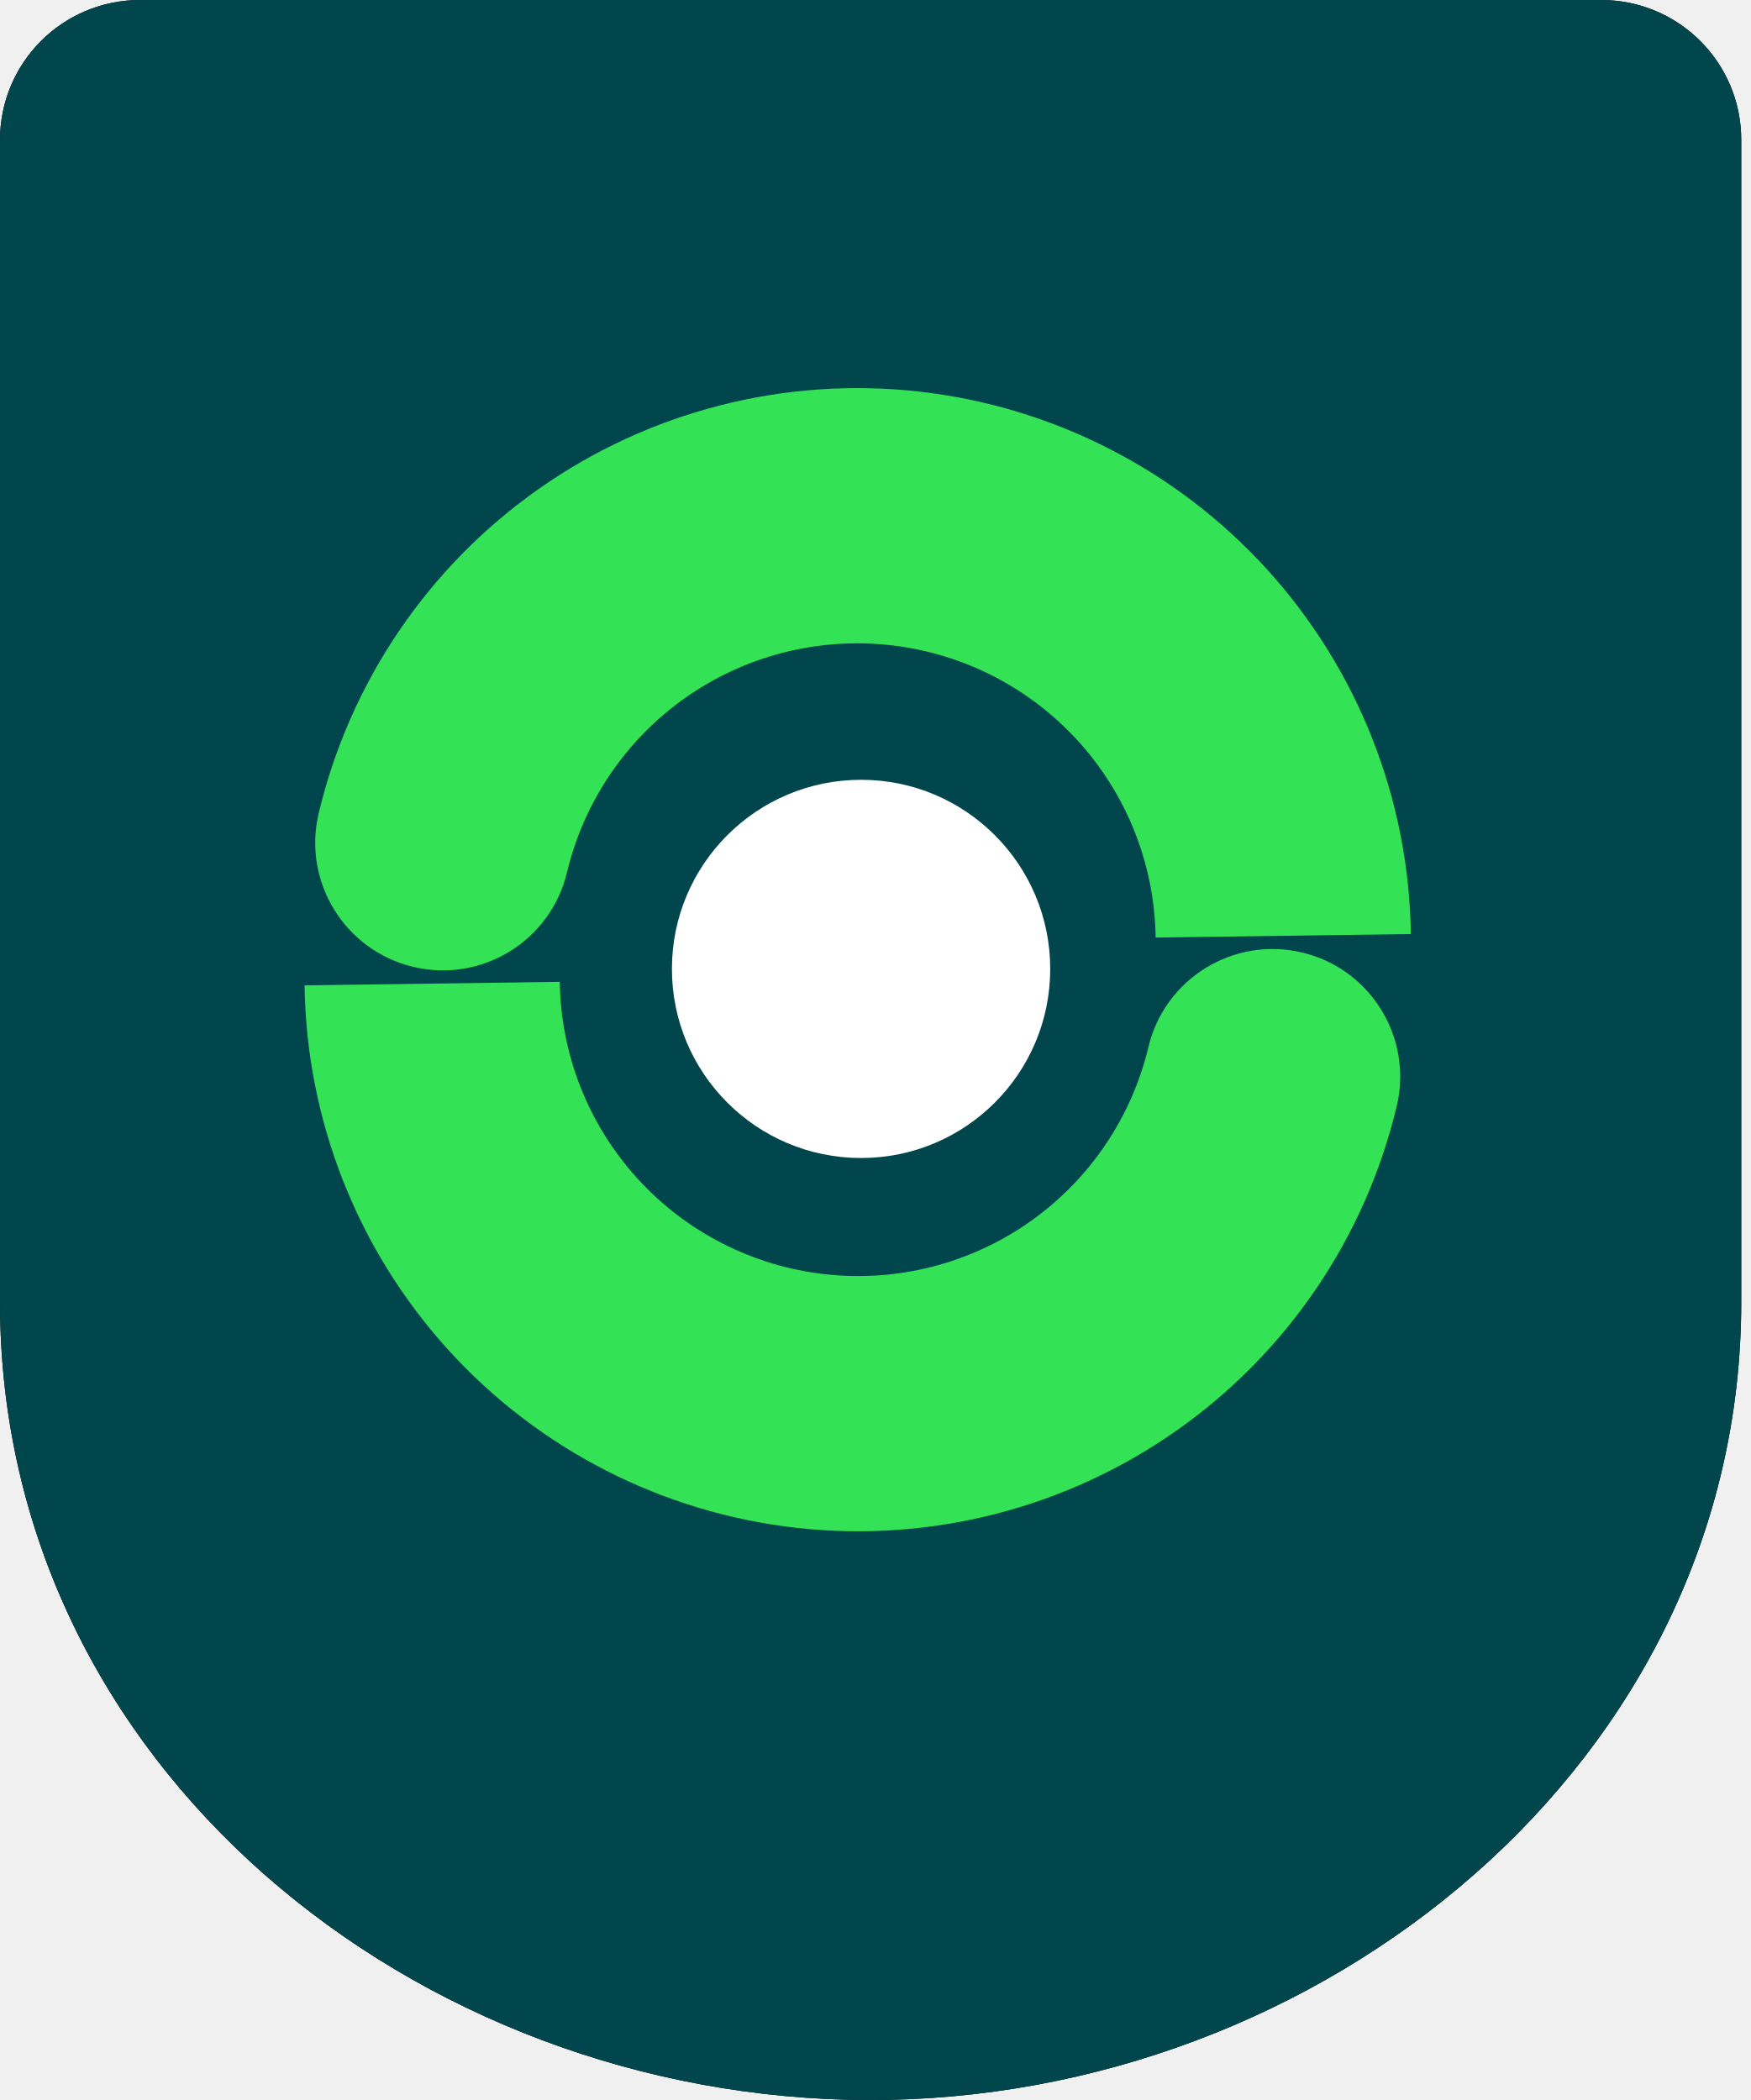
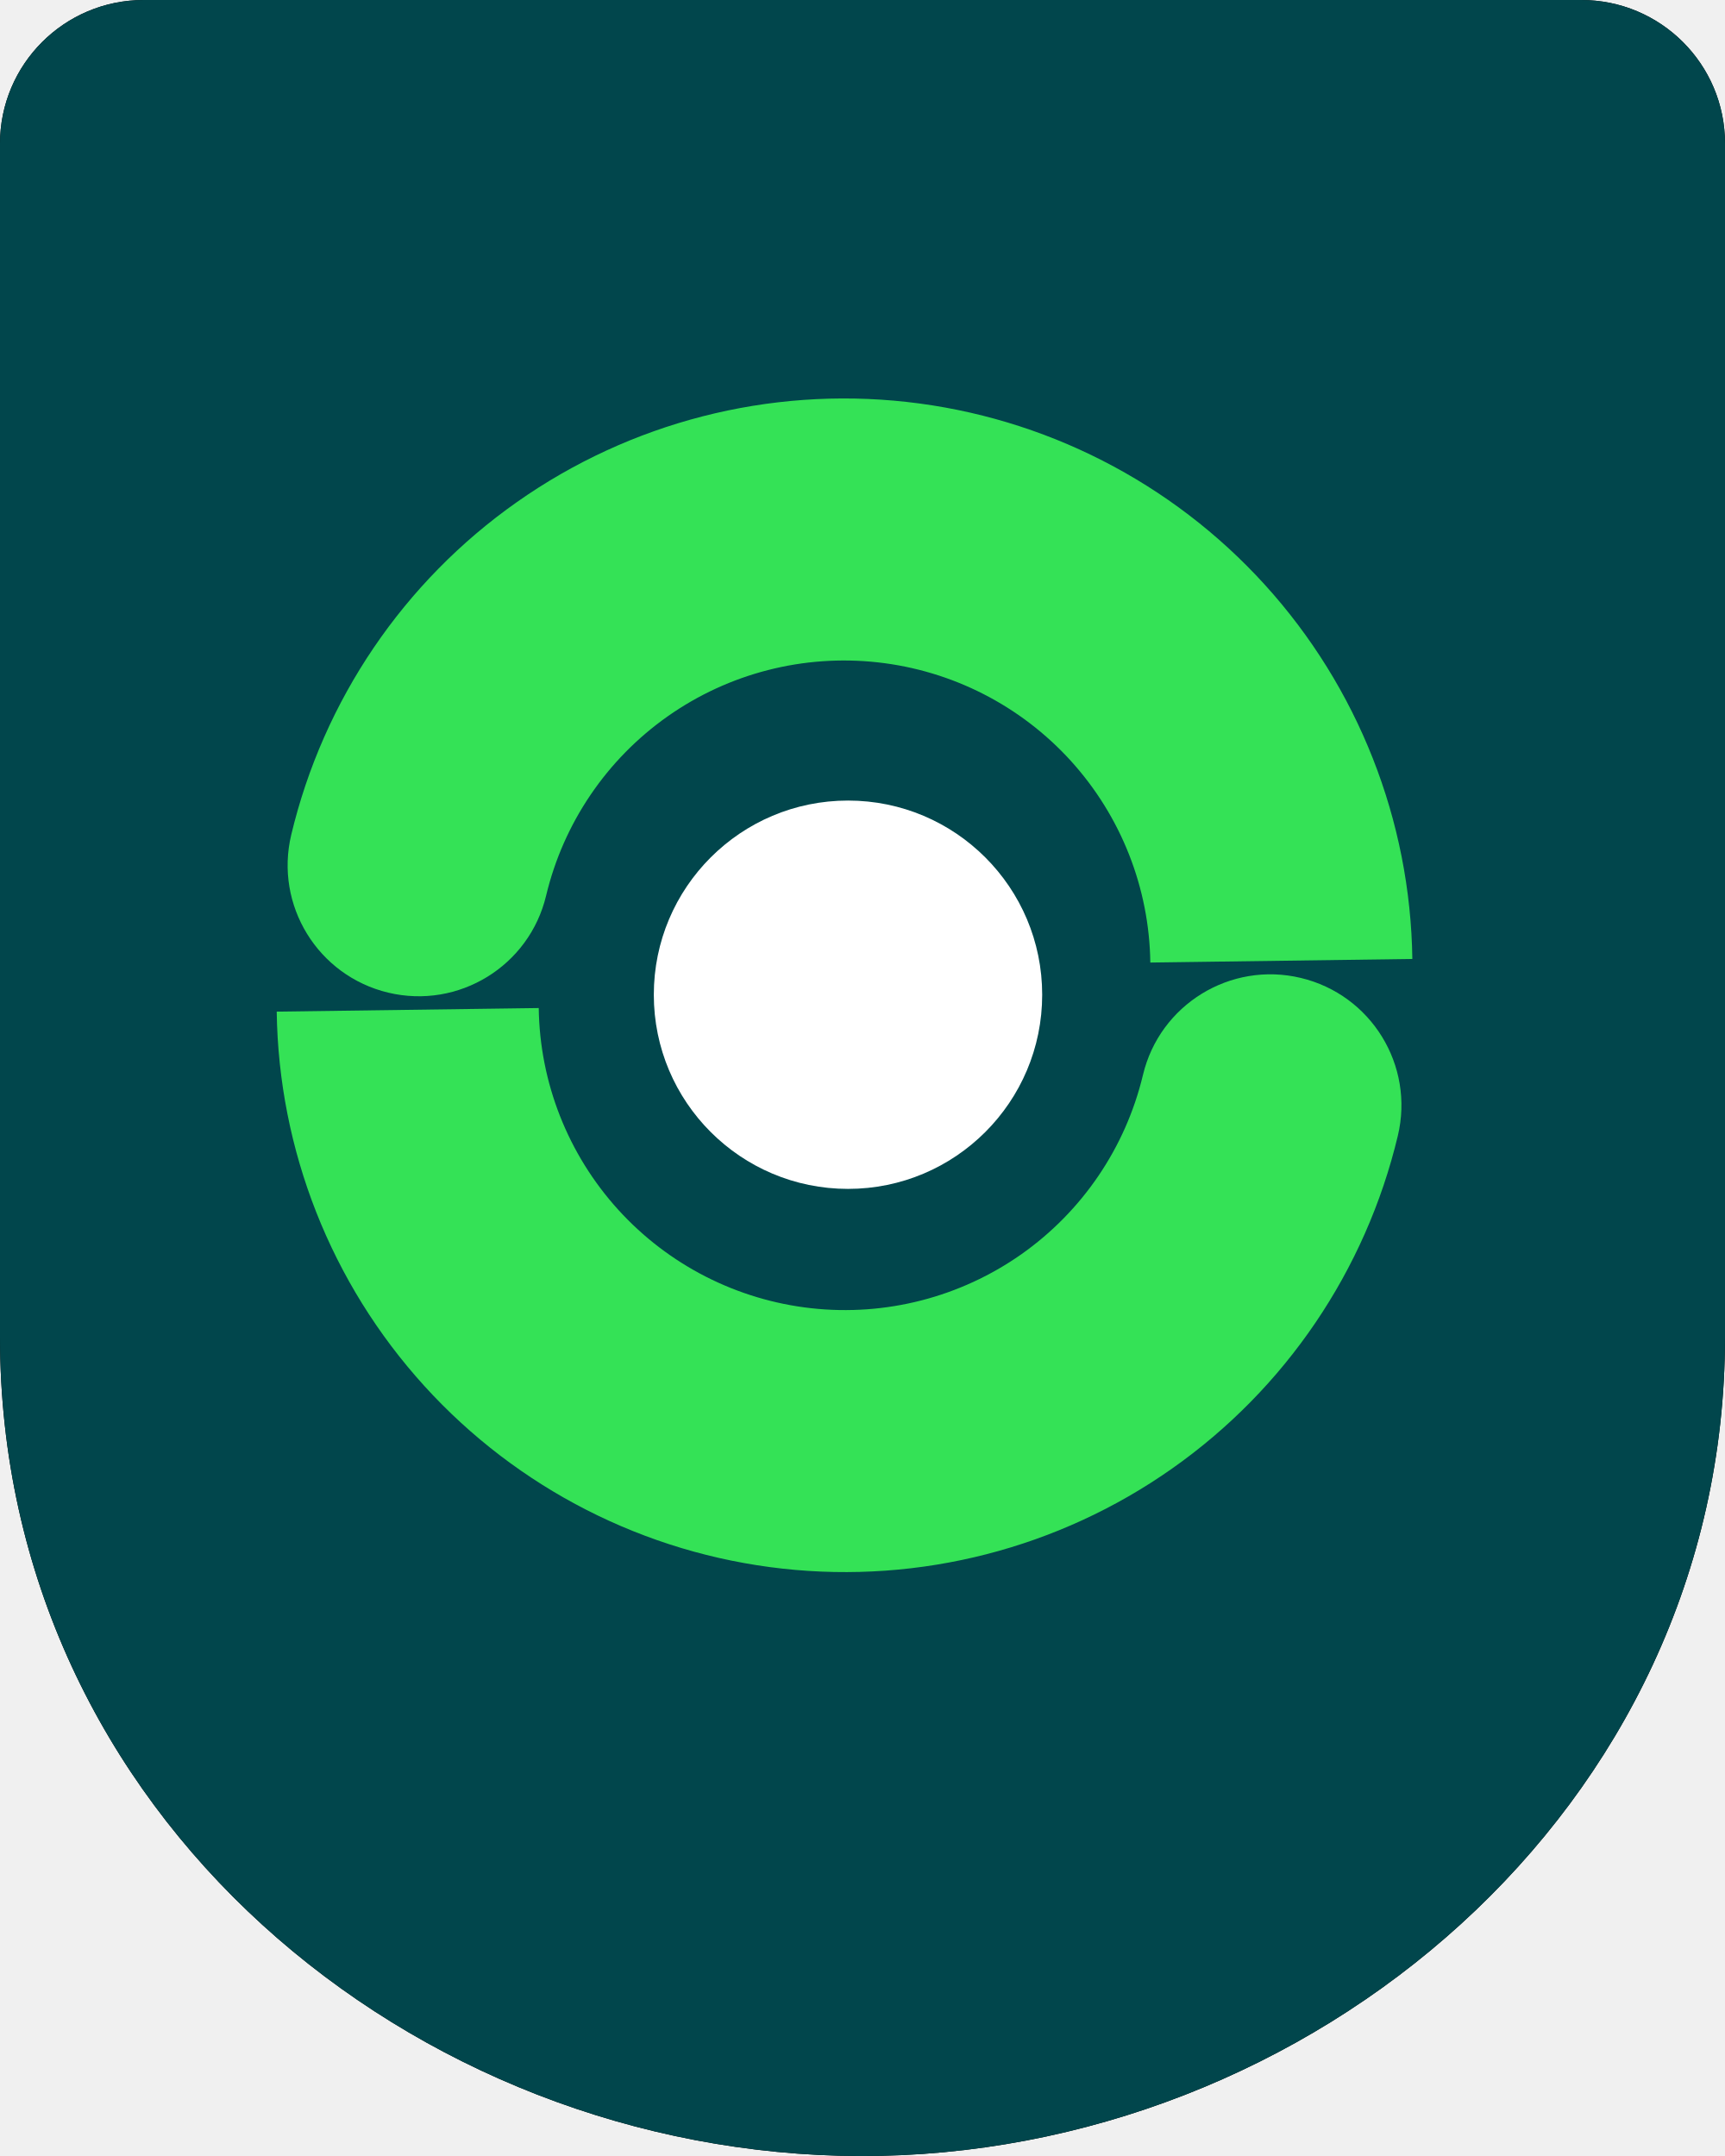
- <svg xmlns="http://www.w3.org/2000/svg" width="50" height="60" viewBox="0 0 50 60" fill="none">
-   <path d="M45.737 0H4C1.791 0 0 1.789 0 3.998V37.203C-0 50.481 11.91 59.968 24.806 60.001C37.739 60.033 49.737 50.355 49.737 37.203V3.994C49.737 1.785 47.947 0 45.737 0Z" fill="black" />
-   <path d="M45.737 0H4C1.791 0 0 1.789 0 3.998V37.203C-0 50.481 11.91 59.968 24.806 60.001C37.739 60.033 49.737 50.355 49.737 37.203V3.994C49.737 1.785 47.947 0 45.737 0Z" fill="#01464C" />
-   <path d="M29.999 27.683C29.999 24.699 27.58 22.28 24.596 22.28C21.612 22.28 19.193 24.699 19.193 27.683C19.193 30.667 21.612 33.086 24.596 33.086C27.58 33.086 29.999 30.667 29.999 27.683Z" fill="white" />
-   <path d="M33.497 18.725L36.197 16.274L36.197 16.274L33.497 18.725ZM25.826 14.809L26.228 11.185L26.228 11.185L25.826 14.809ZM9.104 23.232C8.637 25.191 9.845 27.157 11.804 27.625C13.762 28.093 15.729 26.884 16.196 24.925L9.104 23.232ZM40.3 26.687C40.248 22.832 38.788 19.129 36.197 16.274L30.798 21.175C32.194 22.714 32.981 24.709 33.01 26.787L40.3 26.687ZM36.197 16.274C33.605 13.419 30.06 11.61 26.228 11.185L25.425 18.433C27.491 18.661 29.401 19.637 30.798 21.175L36.197 16.274ZM26.228 11.185C22.396 10.761 18.54 11.751 15.387 13.97L19.583 19.933C21.282 18.738 23.36 18.204 25.425 18.433L26.228 11.185ZM15.387 13.97C12.234 16.188 9.999 19.482 9.104 23.232L16.196 24.925C16.679 22.904 17.883 21.129 19.583 19.933L15.387 13.97Z" fill="#34E256" />
-   <path d="M15.503 36.115L18.202 33.665L15.503 36.115ZM23.174 40.031L22.772 43.655L23.174 40.031ZM31.515 37.889L29.417 34.907L31.515 37.889ZM39.896 31.608C40.363 29.649 39.155 27.683 37.196 27.215C35.238 26.748 33.271 27.956 32.804 29.915L39.896 31.608ZM8.7 28.153C8.752 32.008 10.212 35.711 12.803 38.566L18.202 33.665C16.805 32.126 16.019 30.131 15.99 28.053L8.7 28.153ZM12.803 38.566C15.395 41.421 18.94 43.23 22.772 43.655L23.575 36.407C21.509 36.179 19.599 35.203 18.202 33.665L12.803 38.566ZM22.772 43.655C26.604 44.079 30.46 43.089 33.613 40.87L29.417 34.907C27.718 36.102 25.64 36.636 23.575 36.407L22.772 43.655ZM33.613 40.87C36.766 38.652 39.001 35.358 39.896 31.608L32.804 29.915C32.321 31.936 31.117 33.711 29.417 34.907L33.613 40.87Z" fill="#34E256" />
+ <svg xmlns="http://www.w3.org/2000/svg" width="48" height="60" viewBox="0 0 48 60" fill="none">
+   <path d="M44 0H4C1.791 0 0 1.789 0 3.998V37.203C-9.80626e-05 50.481 11.494 59.968 23.939 60.001C36.421 60.033 48 50.355 48 37.203V3.994C48 1.785 46.209 0 44 0Z" fill="black" />
+   <path d="M44 0H4C1.791 0 0 1.789 0 3.998V37.203C-9.80626e-05 50.481 11.494 59.968 23.939 60.001C36.421 60.033 48 50.355 48 37.203V3.994C48 1.785 46.209 0 44 0Z" fill="#01464C" />
+   <path d="M29 27.683C29 24.698 26.581 22.279 23.597 22.279C20.613 22.279 18.193 24.698 18.193 27.683C18.193 30.667 20.613 33.086 23.597 33.086C26.581 33.086 29 30.667 29 27.683Z" fill="white" />
+   <path d="M32.497 18.725L35.196 16.274L35.196 16.274L32.497 18.725ZM24.826 14.809L25.227 11.185L25.227 11.185L24.826 14.809ZM8.104 23.232C7.636 25.191 8.845 27.157 10.804 27.625C12.762 28.092 14.729 26.884 15.196 24.925L8.104 23.232ZM39.3 26.687C39.247 22.832 37.788 19.129 35.196 16.274L29.798 21.175C31.194 22.714 31.981 24.709 32.009 26.787L39.3 26.687ZM35.196 16.274C32.605 13.419 29.06 11.61 25.227 11.185L24.425 18.433C26.49 18.661 28.401 19.637 29.798 21.175L35.196 16.274ZM25.227 11.185C21.395 10.761 17.54 11.751 14.387 13.97L18.582 19.933C20.282 18.737 22.36 18.204 24.425 18.433L25.227 11.185ZM14.387 13.97C11.233 16.188 8.999 19.482 8.104 23.232L15.196 24.925C15.679 22.904 16.883 21.129 18.582 19.933L14.387 13.97Z" fill="#34E256" />
+   <path d="M14.503 36.115L17.202 33.665L14.503 36.115ZM22.174 40.031L21.773 43.654L22.174 40.031ZM30.515 37.889L28.418 34.907L30.515 37.889ZM38.896 31.608C39.364 29.649 38.155 27.683 36.196 27.215C34.238 26.747 32.271 27.956 31.804 29.915L38.896 31.608ZM7.7 28.153C7.753 32.008 9.212 35.711 11.804 38.566L17.202 33.665C15.806 32.126 15.019 30.131 14.991 28.053L7.7 28.153ZM11.804 38.566C14.395 41.42 17.94 43.23 21.773 43.654L22.575 36.407C20.51 36.179 18.599 35.203 17.202 33.665L11.804 38.566ZM21.773 43.654C25.605 44.079 29.46 43.089 32.613 40.87L28.418 34.907C26.718 36.102 24.64 36.636 22.575 36.407L21.773 43.654ZM32.613 40.87C35.767 38.652 38.001 35.358 38.896 31.608L31.804 29.915C31.321 31.936 30.117 33.711 28.418 34.907L32.613 40.87Z" fill="#34E256" />
</svg>
